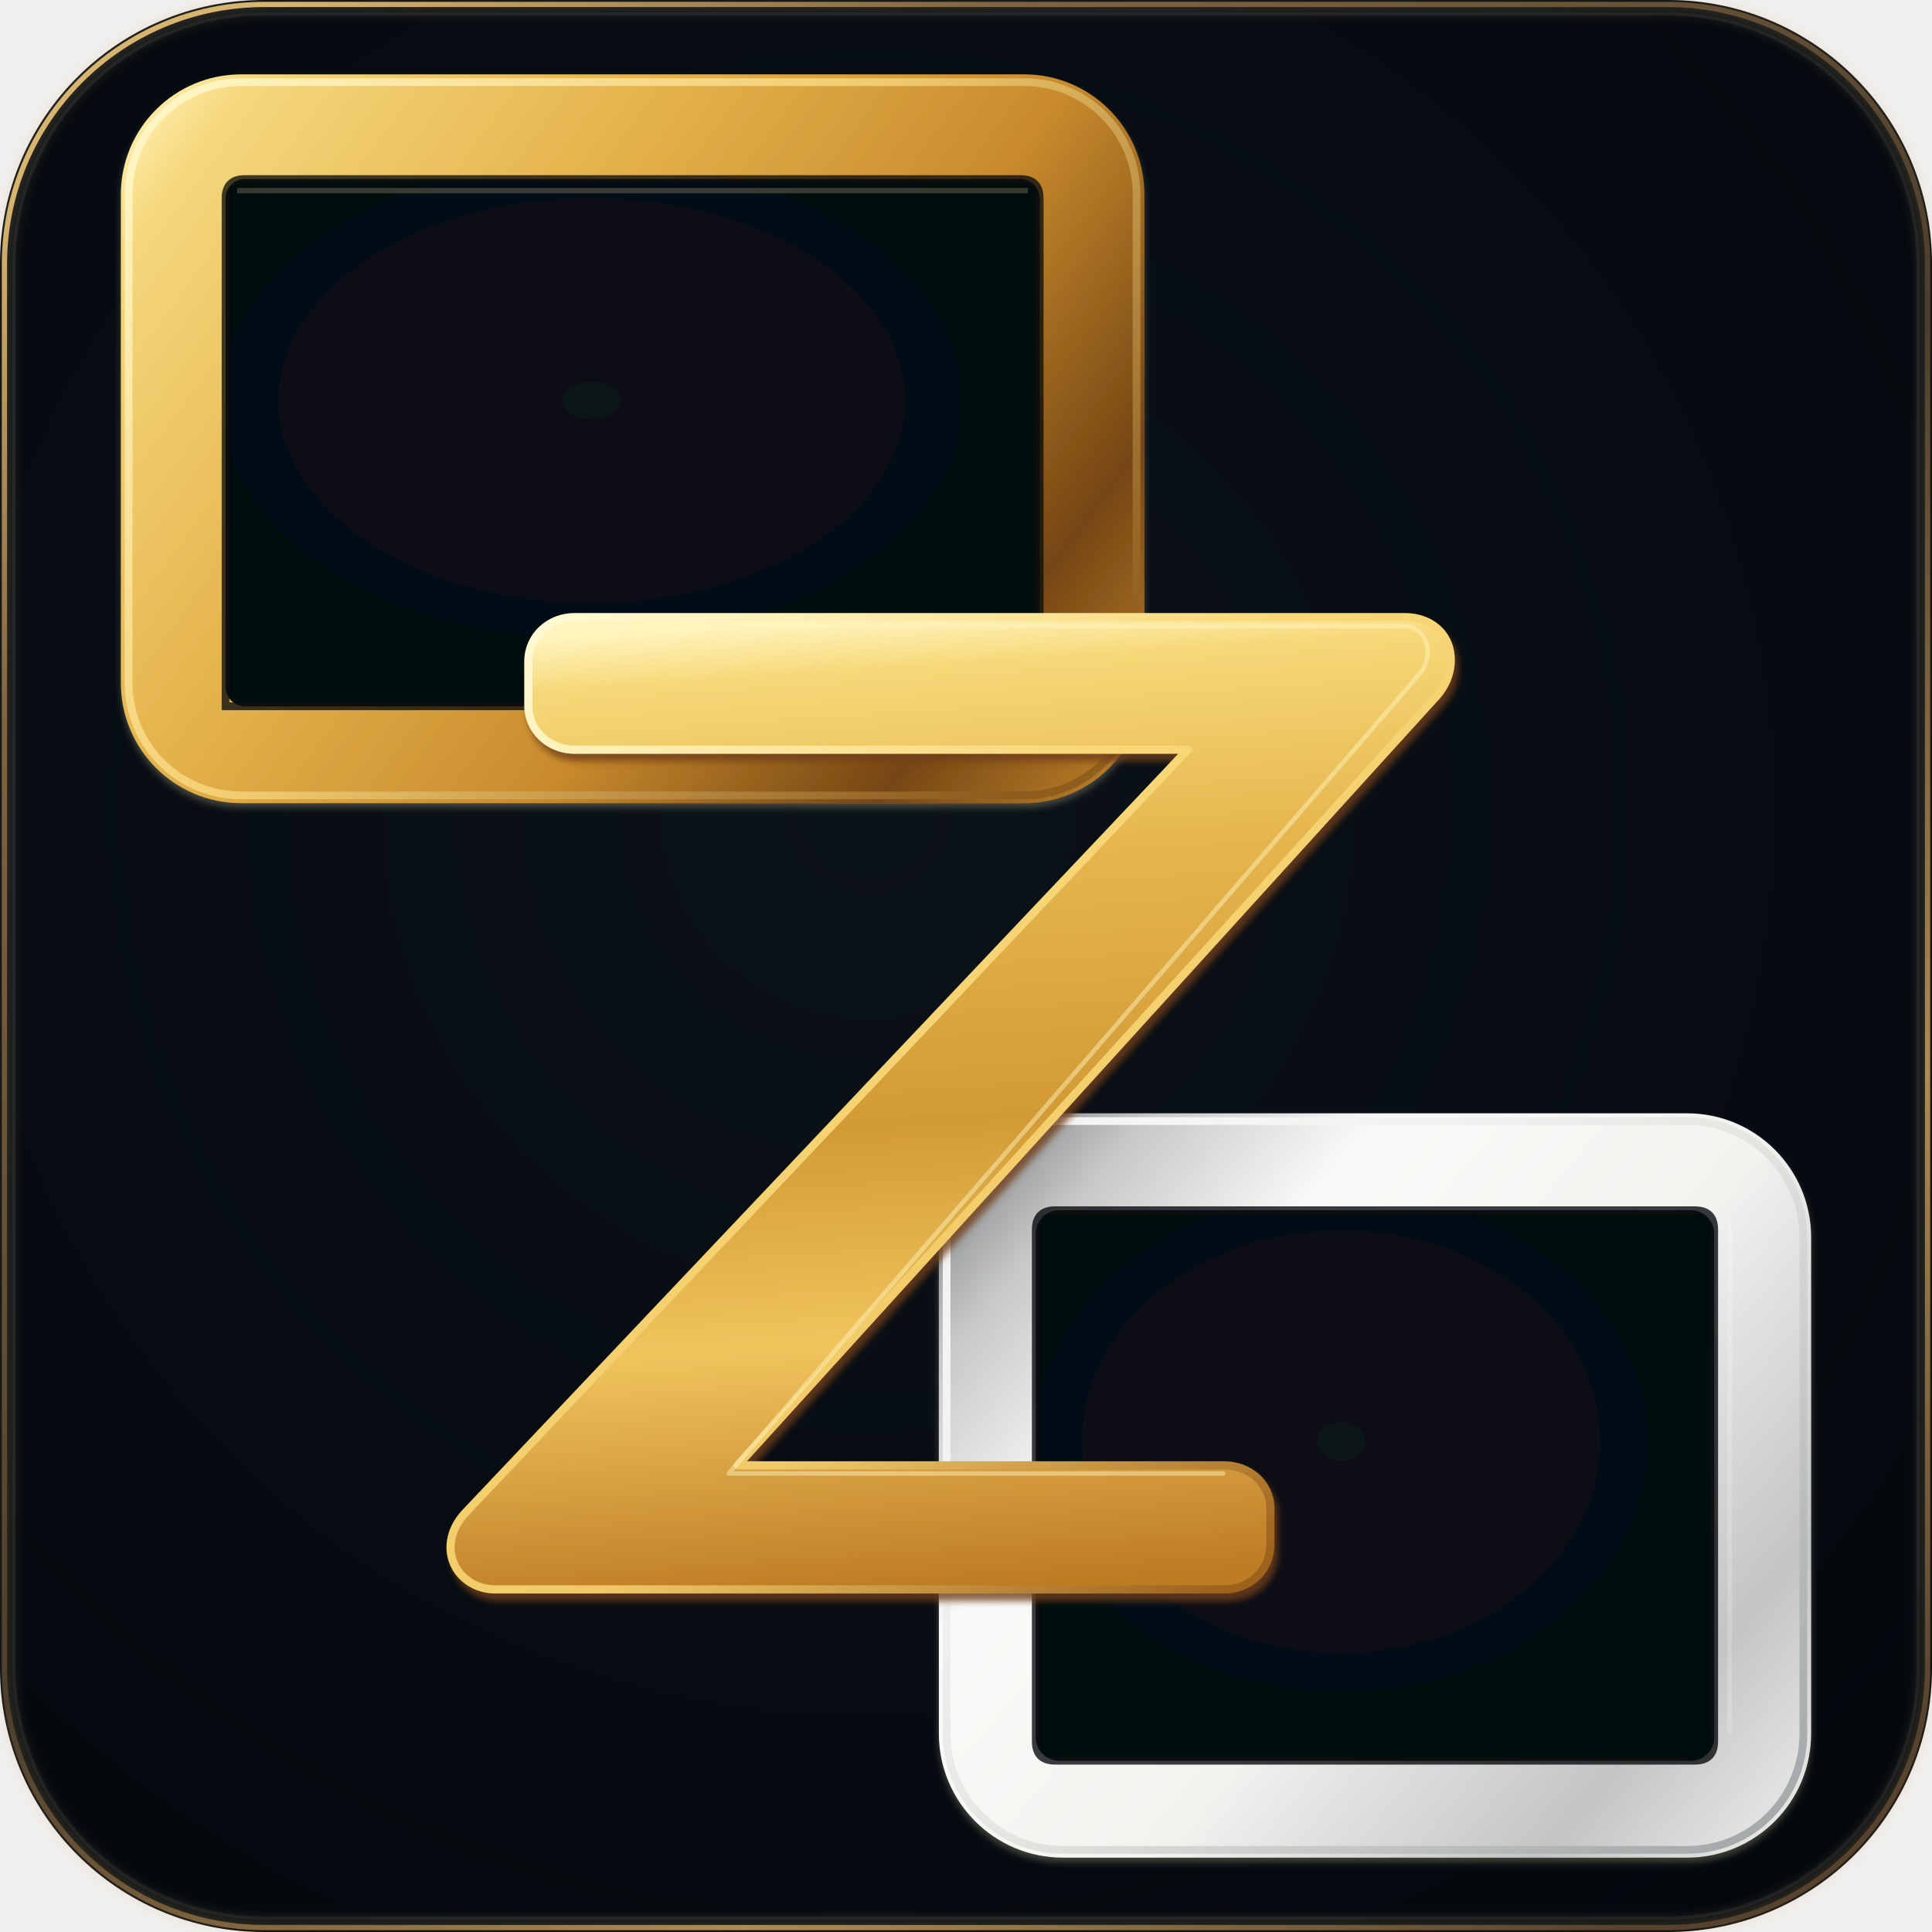
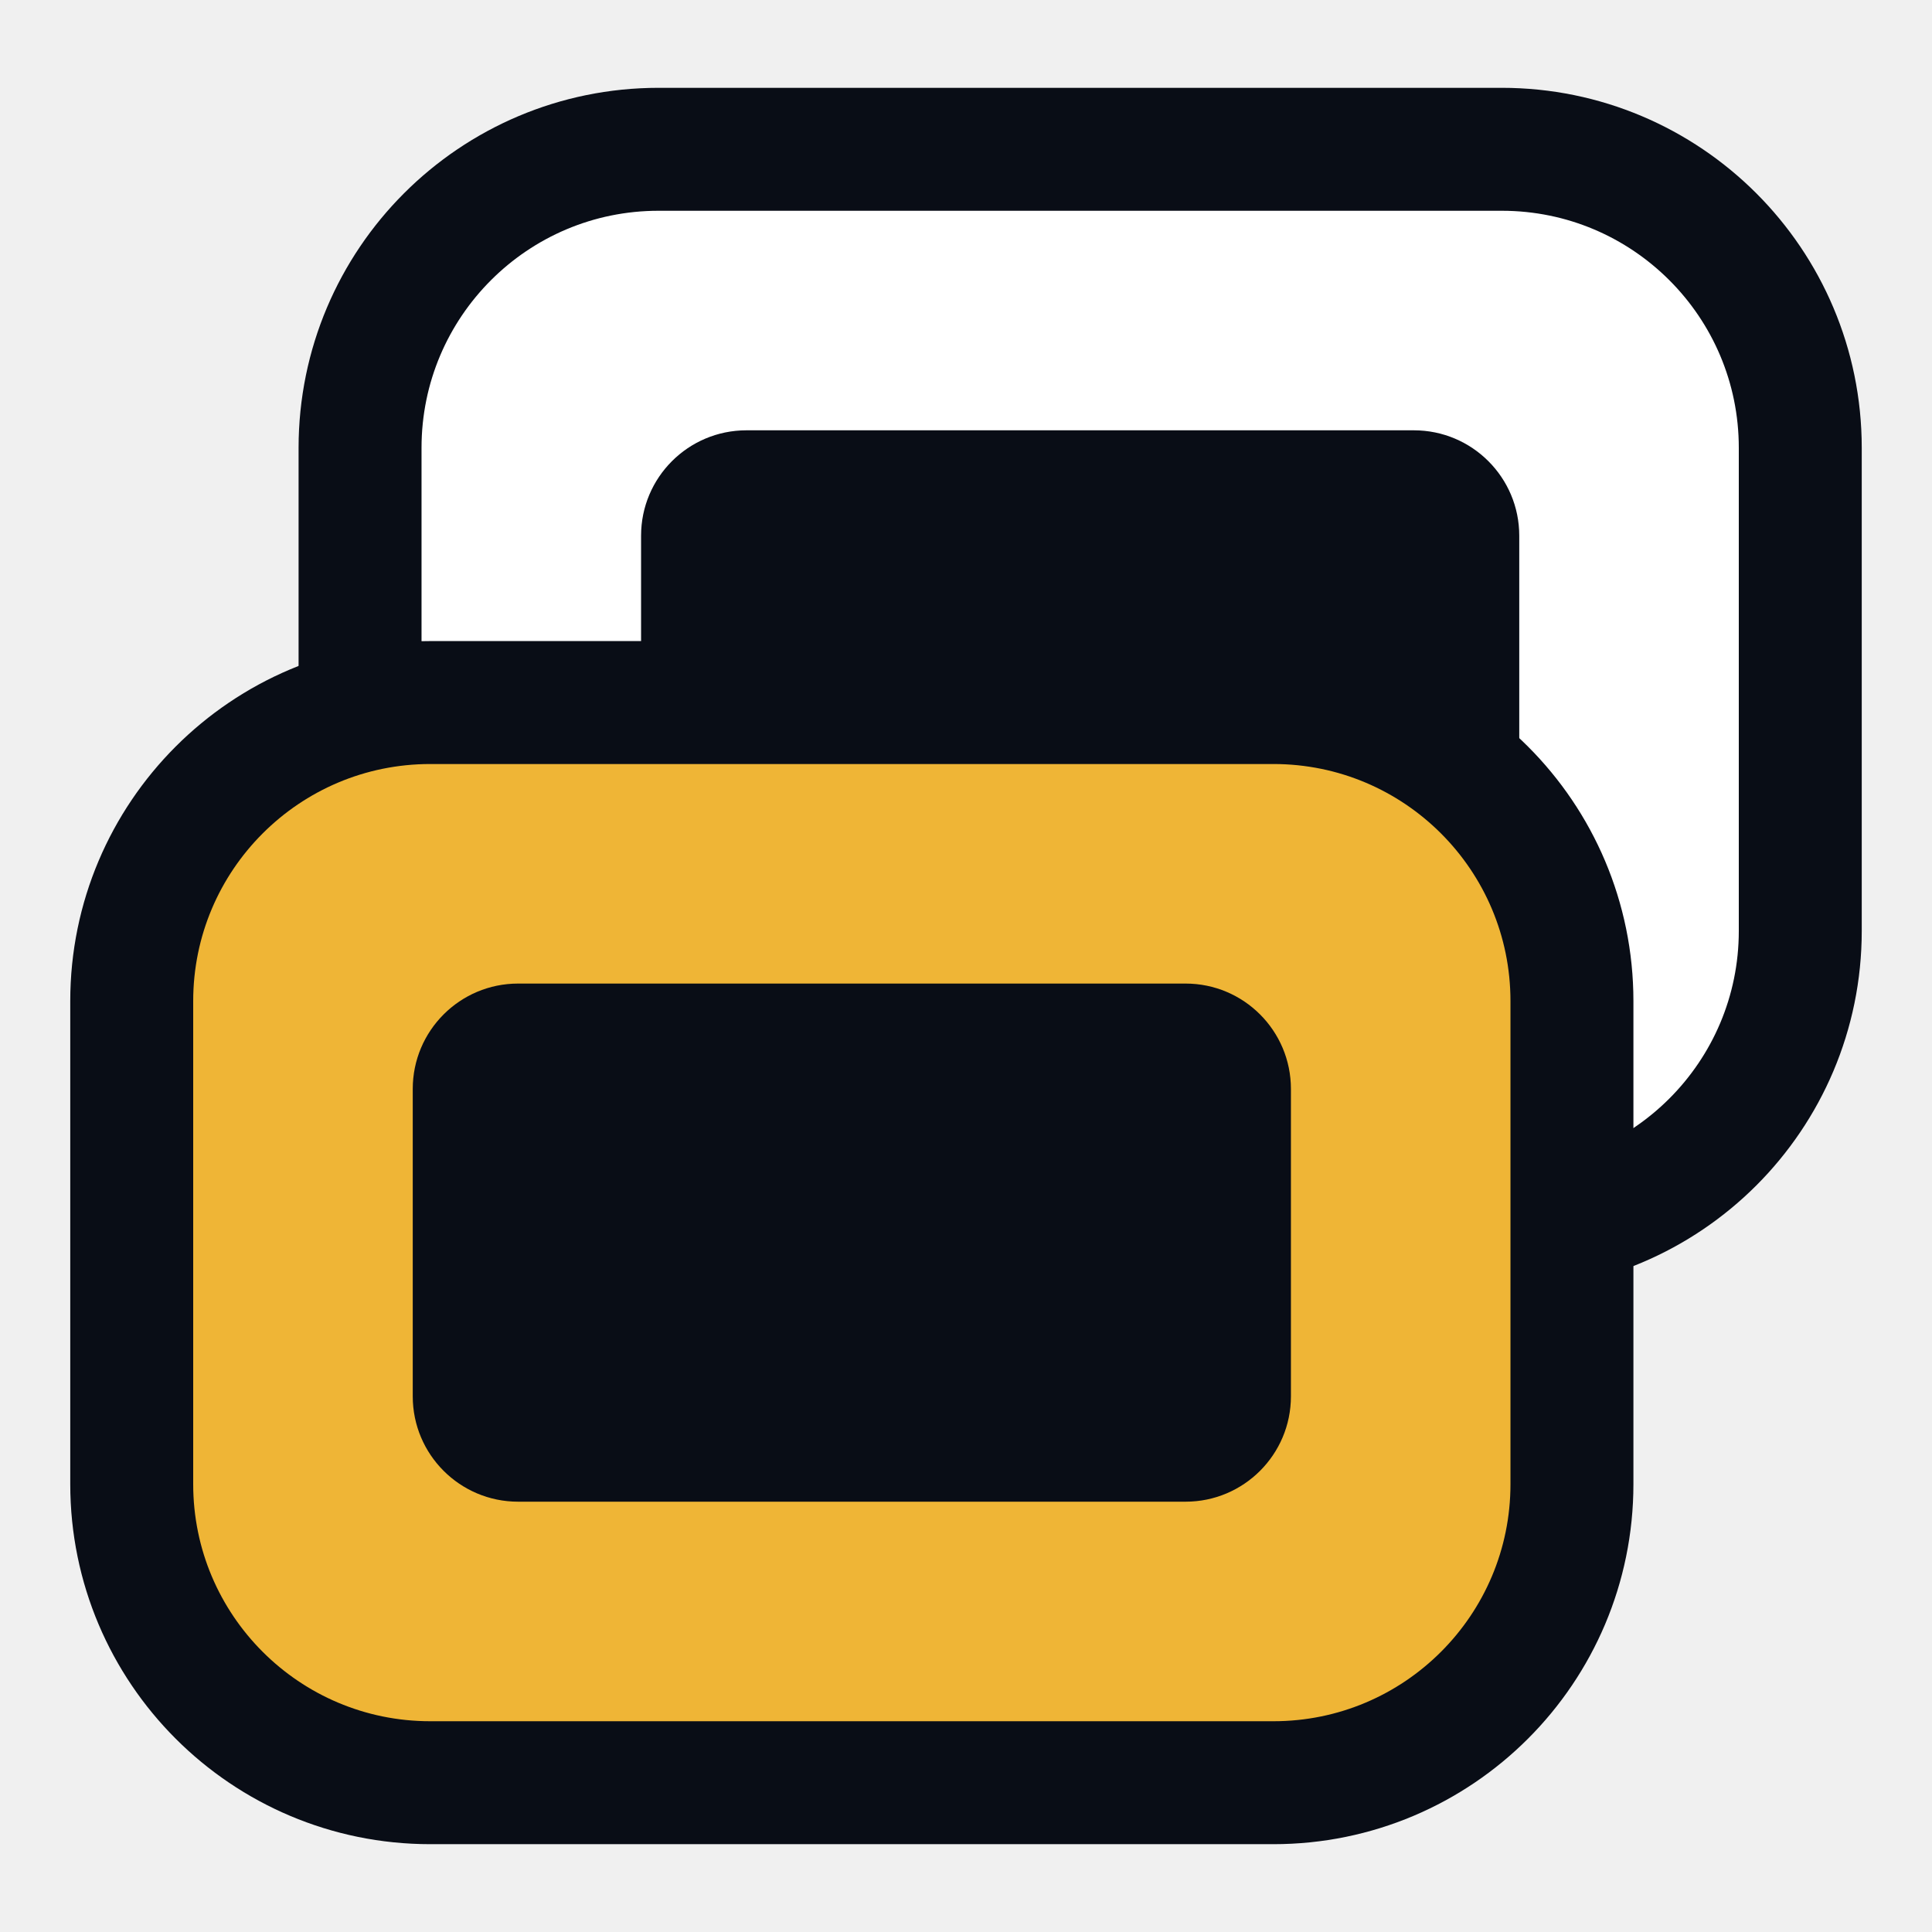
- <svg xmlns="http://www.w3.org/2000/svg" viewBox="0 0 608 608" width="608" height="608" role="img" aria-labelledby="title desc">
-   <defs>
-     <radialGradient id="background" cx="45%" cy="42%" r="82%">
-       <stop offset="0" stop-color="#0b1218" />
-       <stop offset="0.52" stop-color="#060c12" />
-       <stop offset="1" stop-color="#02070b" />
-     </radialGradient>
-     <linearGradient id="outerRim" x1="84" y1="4" x2="516" y2="604" gradientUnits="userSpaceOnUse">
-       <stop offset="0" stop-color="#d8b471" />
-       <stop offset="0.18" stop-color="#806441" />
-       <stop offset="0.52" stop-color="#4d3e2c" />
-       <stop offset="0.78" stop-color="#b18a50" />
-       <stop offset="1" stop-color="#57432d" />
-     </linearGradient>
-     <linearGradient id="goldFrame" x1="87" y1="99" x2="335" y2="282" gradientUnits="userSpaceOnUse">
-       <stop offset="0" stop-color="#fff1af" />
-       <stop offset="0.07" stop-color="#f5d77d" />
-       <stop offset="0.33" stop-color="#e6b54e" />
-       <stop offset="0.62" stop-color="#c98b2d" />
-       <stop offset="0.85" stop-color="#754614" />
-       <stop offset="1" stop-color="#b97d28" />
-     </linearGradient>
-     <linearGradient id="goldFrameEdge" x1="107" y1="98" x2="310" y2="284" gradientUnits="userSpaceOnUse">
-       <stop offset="0" stop-color="#fff8cb" />
-       <stop offset="0.45" stop-color="#f8d77b" />
-       <stop offset="1" stop-color="#8b591e" />
-     </linearGradient>
-     <linearGradient id="silverFrame" x1="295" y1="366" x2="517" y2="555" gradientUnits="userSpaceOnUse">
-       <stop offset="0" stop-color="#6e7479" />
-       <stop offset="0.13" stop-color="#c8c8c7" />
-       <stop offset="0.29" stop-color="#fafaf8" />
-       <stop offset="0.56" stop-color="#f2f2ef" />
-       <stop offset="0.82" stop-color="#c3c4c5" />
-       <stop offset="1" stop-color="#f0f0ec" />
-     </linearGradient>
-     <linearGradient id="silverEdge" x1="318" y1="366" x2="494" y2="555" gradientUnits="userSpaceOnUse">
-       <stop offset="0" stop-color="#ffffff" />
-       <stop offset="0.5" stop-color="#e2e2df" />
-       <stop offset="1" stop-color="#9ea2a4" />
-     </linearGradient>
-     <linearGradient id="goldZ" x1="274" y1="236" x2="291" y2="487" gradientUnits="userSpaceOnUse">
-       <stop offset="0" stop-color="#fff4bd" />
-       <stop offset="0.055" stop-color="#f6d878" />
-       <stop offset="0.25" stop-color="#e6b64e" />
-       <stop offset="0.52" stop-color="#d29a35" />
-       <stop offset="0.74" stop-color="#f0c45d" />
-       <stop offset="1" stop-color="#bd7b24" />
-     </linearGradient>
-     <linearGradient id="goldZEdge" x1="198" y1="236" x2="366" y2="486" gradientUnits="userSpaceOnUse">
-       <stop offset="0" stop-color="#fff9d1" />
-       <stop offset="0.34" stop-color="#f8d878" />
-       <stop offset="0.7" stop-color="#f2ca68" />
-       <stop offset="1" stop-color="#9d621d" />
-     </linearGradient>
-     <radialGradient id="goldSheen" cx="22%" cy="8%" r="88%">
-       <stop offset="0" stop-color="#fff7c7" stop-opacity="0.56" />
-       <stop offset="0.3" stop-color="#ffe69a" stop-opacity="0.13" />
-       <stop offset="0.8" stop-color="#8a5117" stop-opacity="0" />
-     </radialGradient>
-     <filter id="softOuterGlow" x="-8%" y="-8%" width="116%" height="116%">
-       <feGaussianBlur stdDeviation="2.1" />
-     </filter>
-     <filter id="screenShadow" x="-18%" y="-18%" width="150%" height="155%">
-       <feDropShadow dx="1" dy="8" stdDeviation="7" flood-color="#000000" flood-opacity="0.78" />
-       <feDropShadow dx="0" dy="1.2" stdDeviation="0.8" flood-color="#fff3ba" flood-opacity="0.24" />
-     </filter>
-     <filter id="zShadow" x="-12%" y="-10%" width="140%" height="140%">
-       <feDropShadow dx="4" dy="7" stdDeviation="4.5" flood-color="#000000" flood-opacity="0.82" />
-       <feDropShadow dx="1" dy="2" stdDeviation="0.8" flood-color="#6f4012" flood-opacity="0.8" />
-     </filter>
-   </defs>
-   <rect width="608" height="608" rx="83" fill="url(#background)" />
-   <rect x="1.6" y="1.6" width="604.8" height="604.8" rx="81.6" fill="none" stroke="#d6b172" stroke-opacity="0.24" stroke-width="4" filter="url(#softOuterGlow)" />
-   <rect x="1.4" y="1.4" width="605.2" height="605.2" rx="81.8" fill="none" stroke="url(#outerRim)" stroke-width="1.65" />
-   <rect x="4.4" y="4.4" width="599.2" height="599.2" rx="79" fill="none" stroke="#ffffff" stroke-opacity="0.055" stroke-width="1" />
-   <g transform="translate(304,304) scale(1.22) translate(-299,-326)">
-     <g filter="url(#screenShadow)">
-       <rect x="81" y="96" width="264" height="188" rx="31" fill="url(#goldFrame)" />
-       <rect x="83" y="98" width="260" height="184" rx="29" fill="none" stroke="url(#goldFrameEdge)" stroke-opacity="0.83" stroke-width="2" />
-       <rect x="108" y="123" width="210" height="136" rx="5" fill="url(#background)" />
-       <path d="M108 259V128Q108 123 113 123H313Q318 123 318 128V259Z" fill="none" stroke="#0a0d0d" stroke-opacity="0.78" stroke-width="2" />
-       <path d="M111 126H315" fill="none" stroke="#fff1b3" stroke-opacity="0.2" stroke-width="1.4" />
-     </g>
-     <g filter="url(#screenShadow)">
-       <rect x="292" y="364" width="225" height="192" rx="32" fill="url(#silverFrame)" />
-       <rect x="294" y="366" width="221" height="188" rx="30" fill="none" stroke="url(#silverEdge)" stroke-opacity="0.88" stroke-width="2" />
-       <rect x="317" y="389" width="175" height="142" rx="6" fill="url(#background)" />
-       <path d="M317 526V394Q317 389 322 389H487Q492 389 492 394V526Q492 531 487 531H322Q317 531 317 526Z" fill="none" stroke="#080c0f" stroke-opacity="0.8" stroke-width="2" />
-       <path d="M496 393V524" fill="none" stroke="#fff" stroke-opacity="0.2" stroke-width="1.2" />
-     </g>
-     <g filter="url(#zShadow)">
-       <path id="z-face" d="M198 236H412.2C418.7 236 423.6 240.1 424 246.1C424.3 250.1 422.7 254.1 419.6 257.2L240.1 454.8H365.6C372.3 454.8 377.5 459.7 377.5 465.8V475.4C377.5 481.8 372.3 486.8 365.6 486.8H177.5C172.8 486.8 168.5 484.1 166.8 479.9C165.1 475.7 166.3 470.9 169.7 467.2L356.2 270.2H198C191.4 270.2 186.1 265.2 186.1 258.8V247.4C186.1 241 191.4 236 198 236Z" fill="url(#goldZ)" />
-       <use href="#z-face" fill="url(#goldSheen)" />
-       <use href="#z-face" fill="none" stroke="url(#goldZEdge)" stroke-width="2.1" stroke-linejoin="round" />
-       <path d="M198.4 238.3H411.7C417.2 238.3 420.3 244.5 416.3 250.3L237.8 456.9H365.3" fill="none" stroke="#fff5bf" stroke-opacity="0.47" stroke-width="1.15" stroke-linecap="round" stroke-linejoin="round" />
-     </g>
-   </g>
+ <svg xmlns="http://www.w3.org/2000/svg" viewBox="36 36 440 440" width="440" height="440" role="img" aria-labelledby="title desc">
+   <rect x="118" y="70" width="328" height="246" rx="68" fill="#FFFFFF" stroke="#090D16" stroke-width="28" />
+   <rect x="182" y="134" width="200" height="118" rx="24" fill="#090D16" />
+   <rect x="66" y="196" width="328" height="246" rx="68" fill="#EFB536" stroke="#090D16" stroke-width="28" />
+   <rect x="130" y="260" width="200" height="118" rx="24" fill="#090D16" />
</svg>
